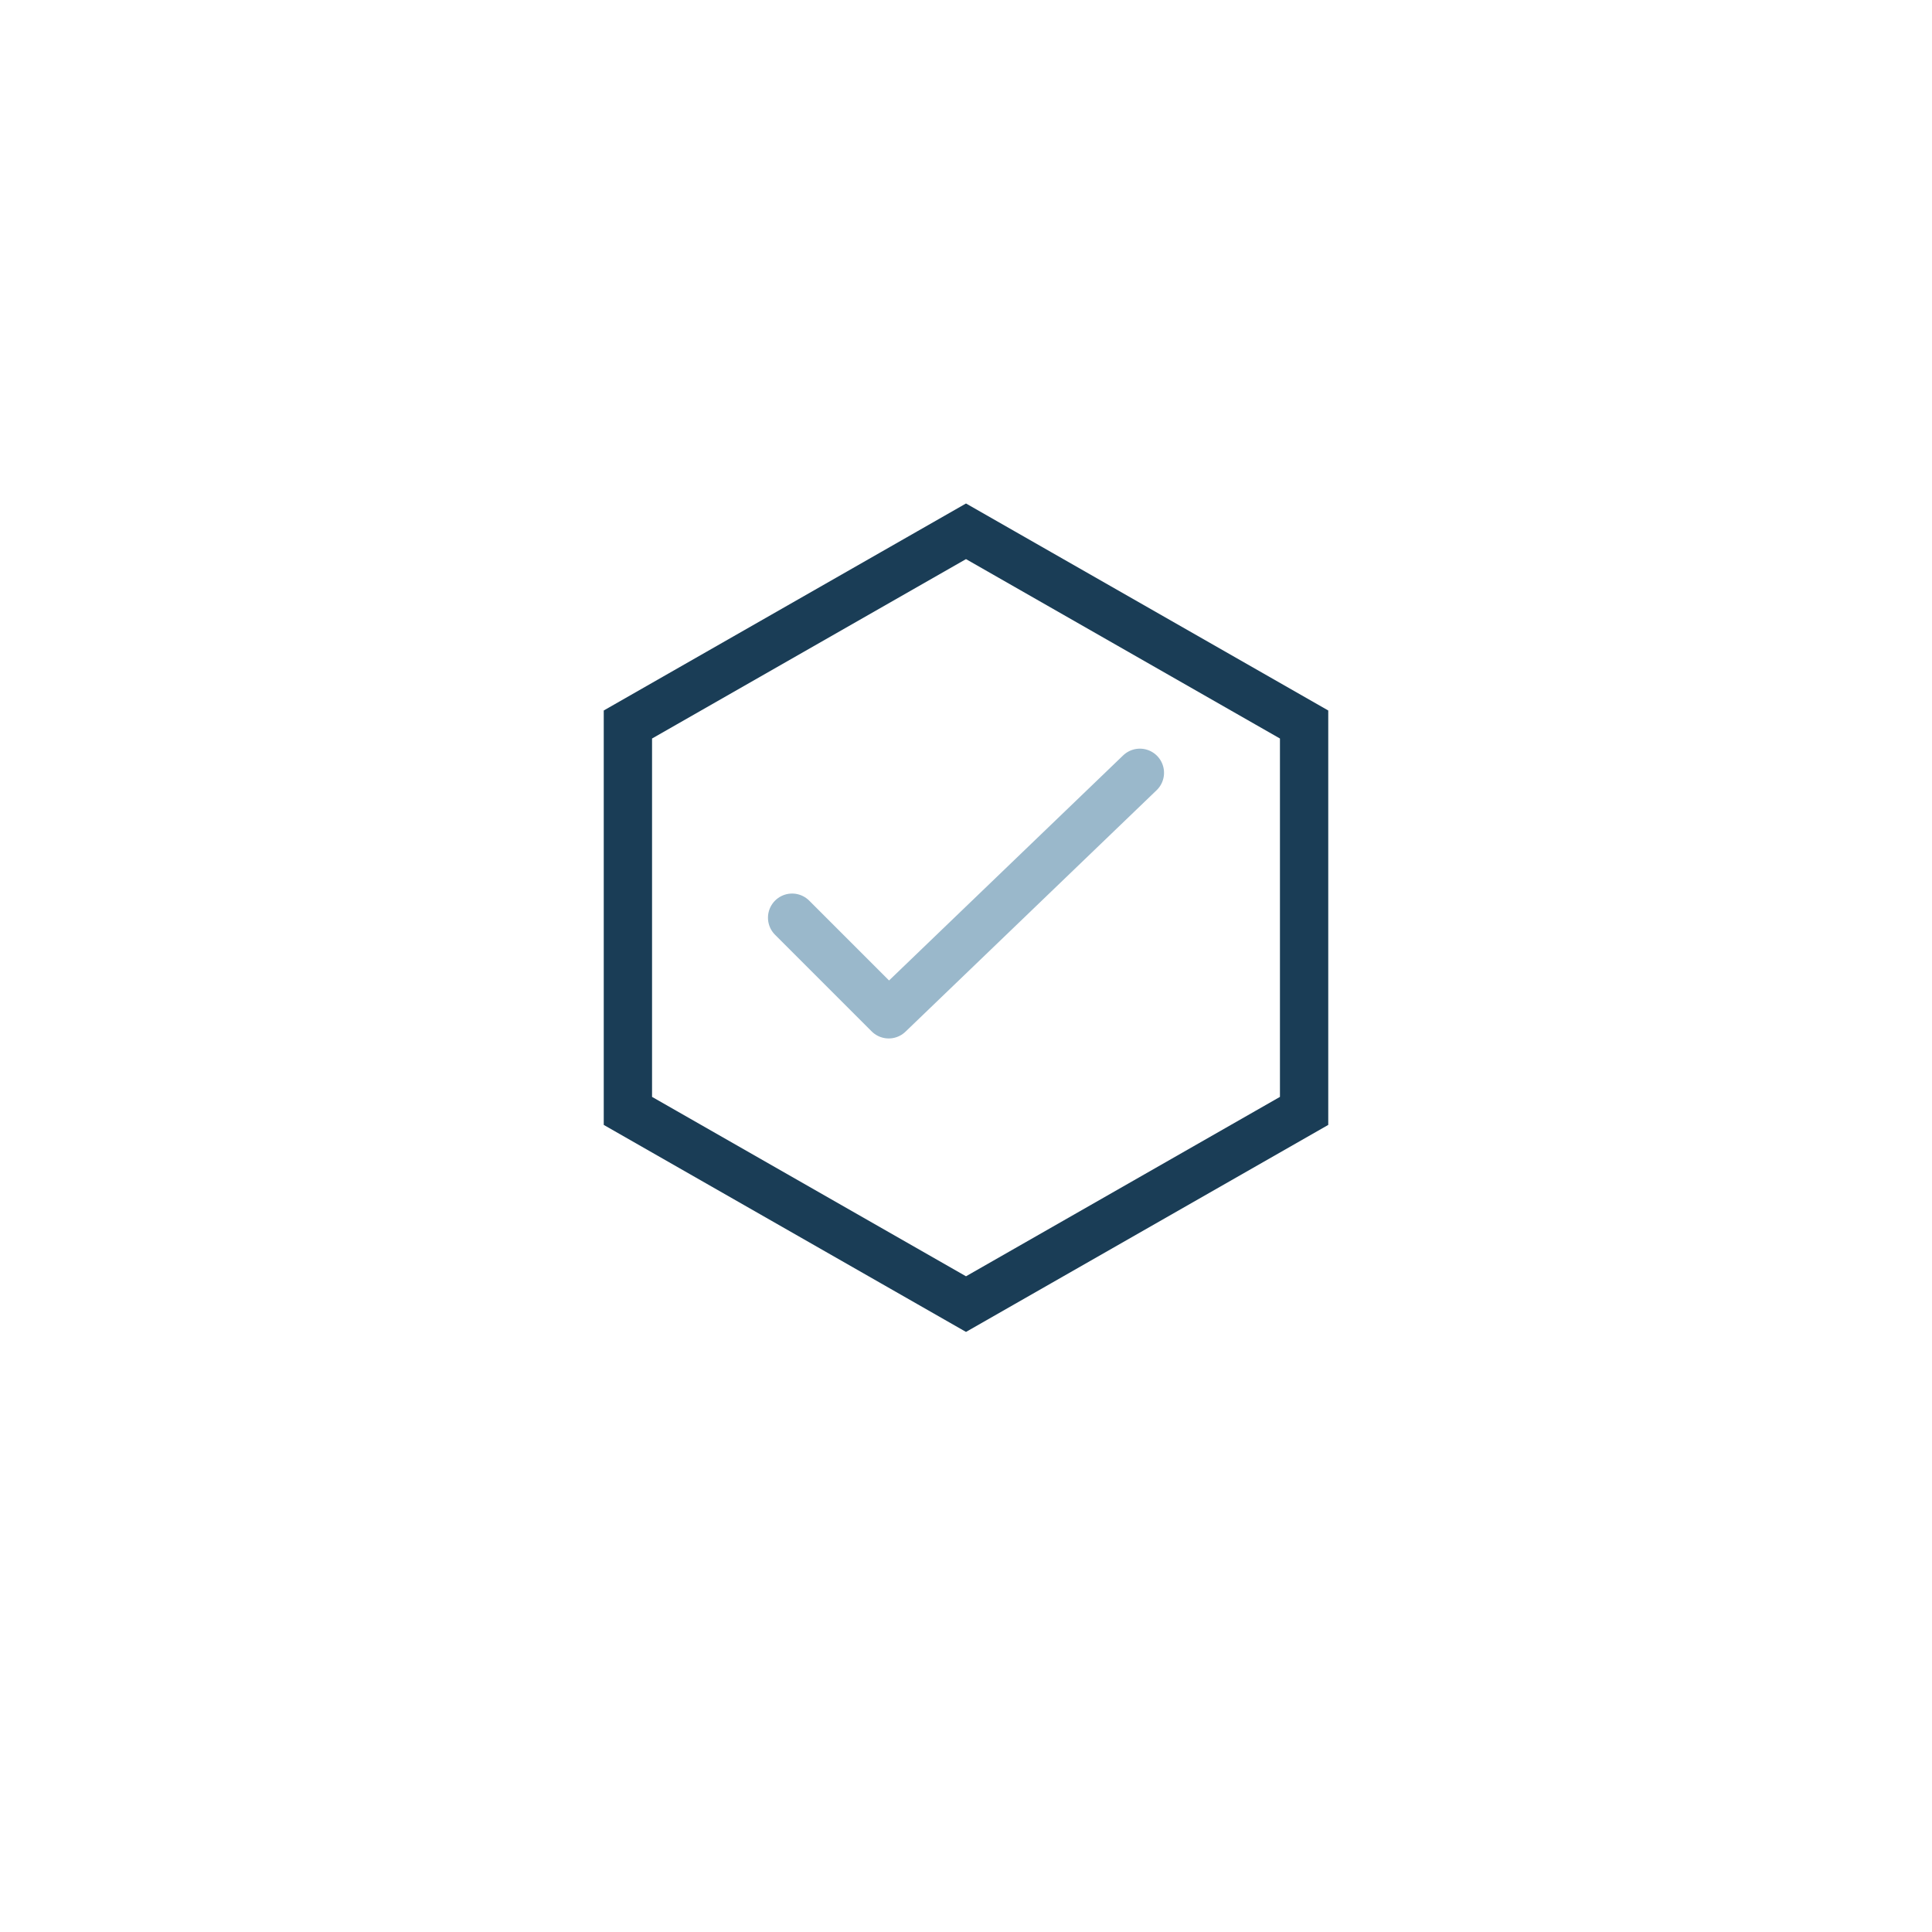
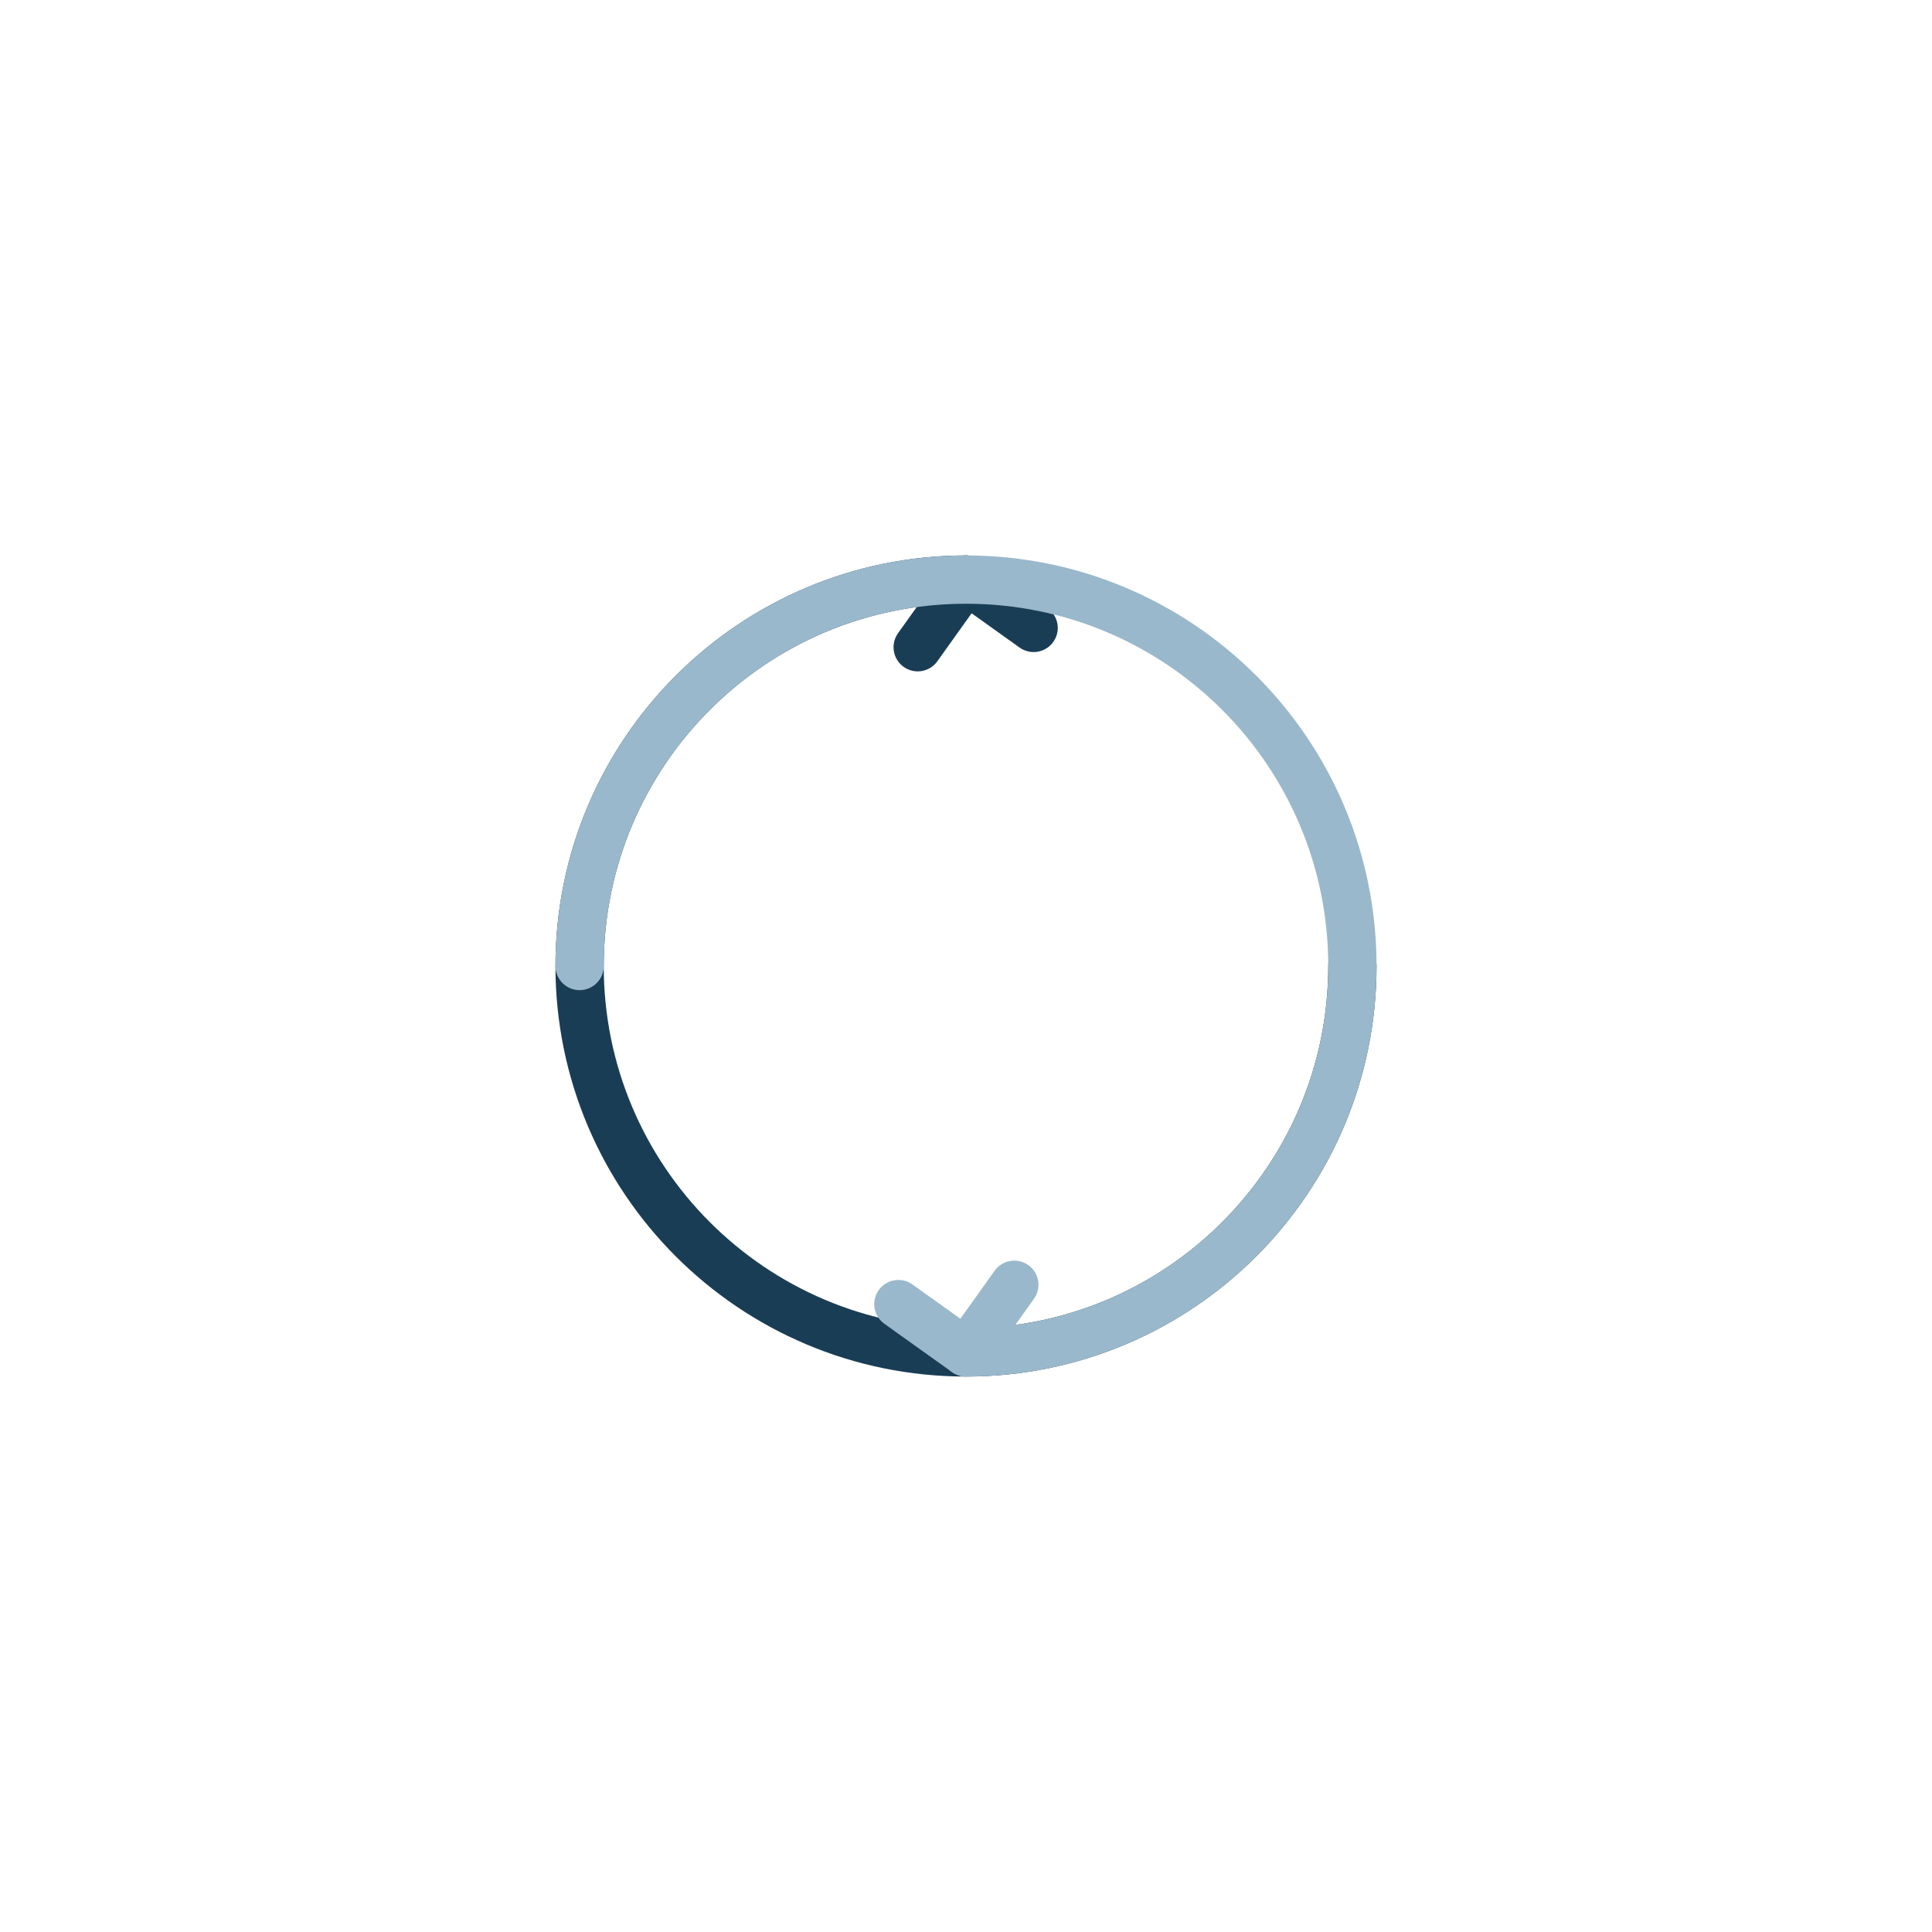
<svg xmlns="http://www.w3.org/2000/svg" width="200" height="200" viewBox="0 0 200 200" fill="none">
-   <polygon points="100,55 135,75 135,115 100,135 65,115 65,75" stroke="#1a3d56" stroke-width="5" fill="none" stroke-linejoin="miter" stroke-linecap="square" />
-   <path d="M 82 95 L 92 105 L 118 80" stroke="#9ab8cb" stroke-width="5" stroke-linecap="round" stroke-linejoin="round" fill="none" />
+   <path d="M 140 100 A 40 40 0 1 1 100 60" stroke="#1a3d56" stroke-width="5" fill="none" stroke-linecap="round" />
+   <path d="M 100 60 L 95 67 M 100 60 L 107 65" stroke="#1a3d56" stroke-width="5" stroke-linecap="round" />
+   <path d="M 60 100 A 40 40 0 1 1 100 140" stroke="#9ab8cb" stroke-width="5" fill="none" stroke-linecap="round" />
+   <path d="M 100 140 L 105 133 M 100 140 L 93 135" stroke="#9ab8cb" stroke-width="5" stroke-linecap="round" />
</svg>
